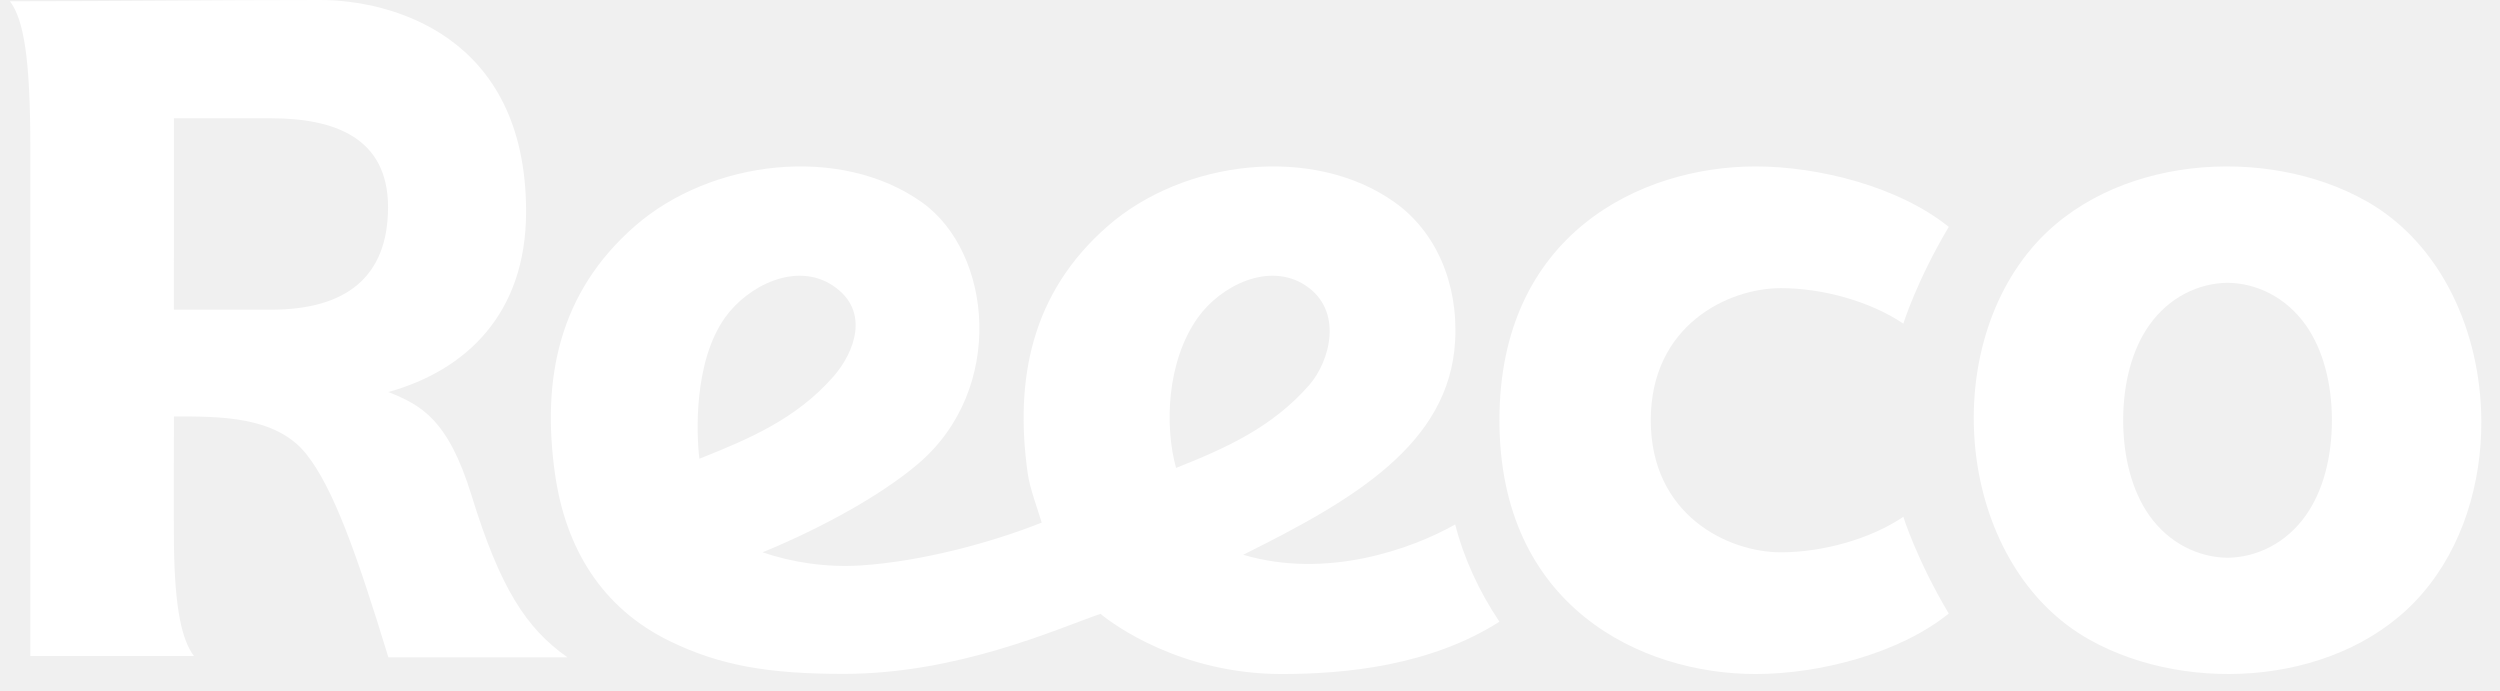
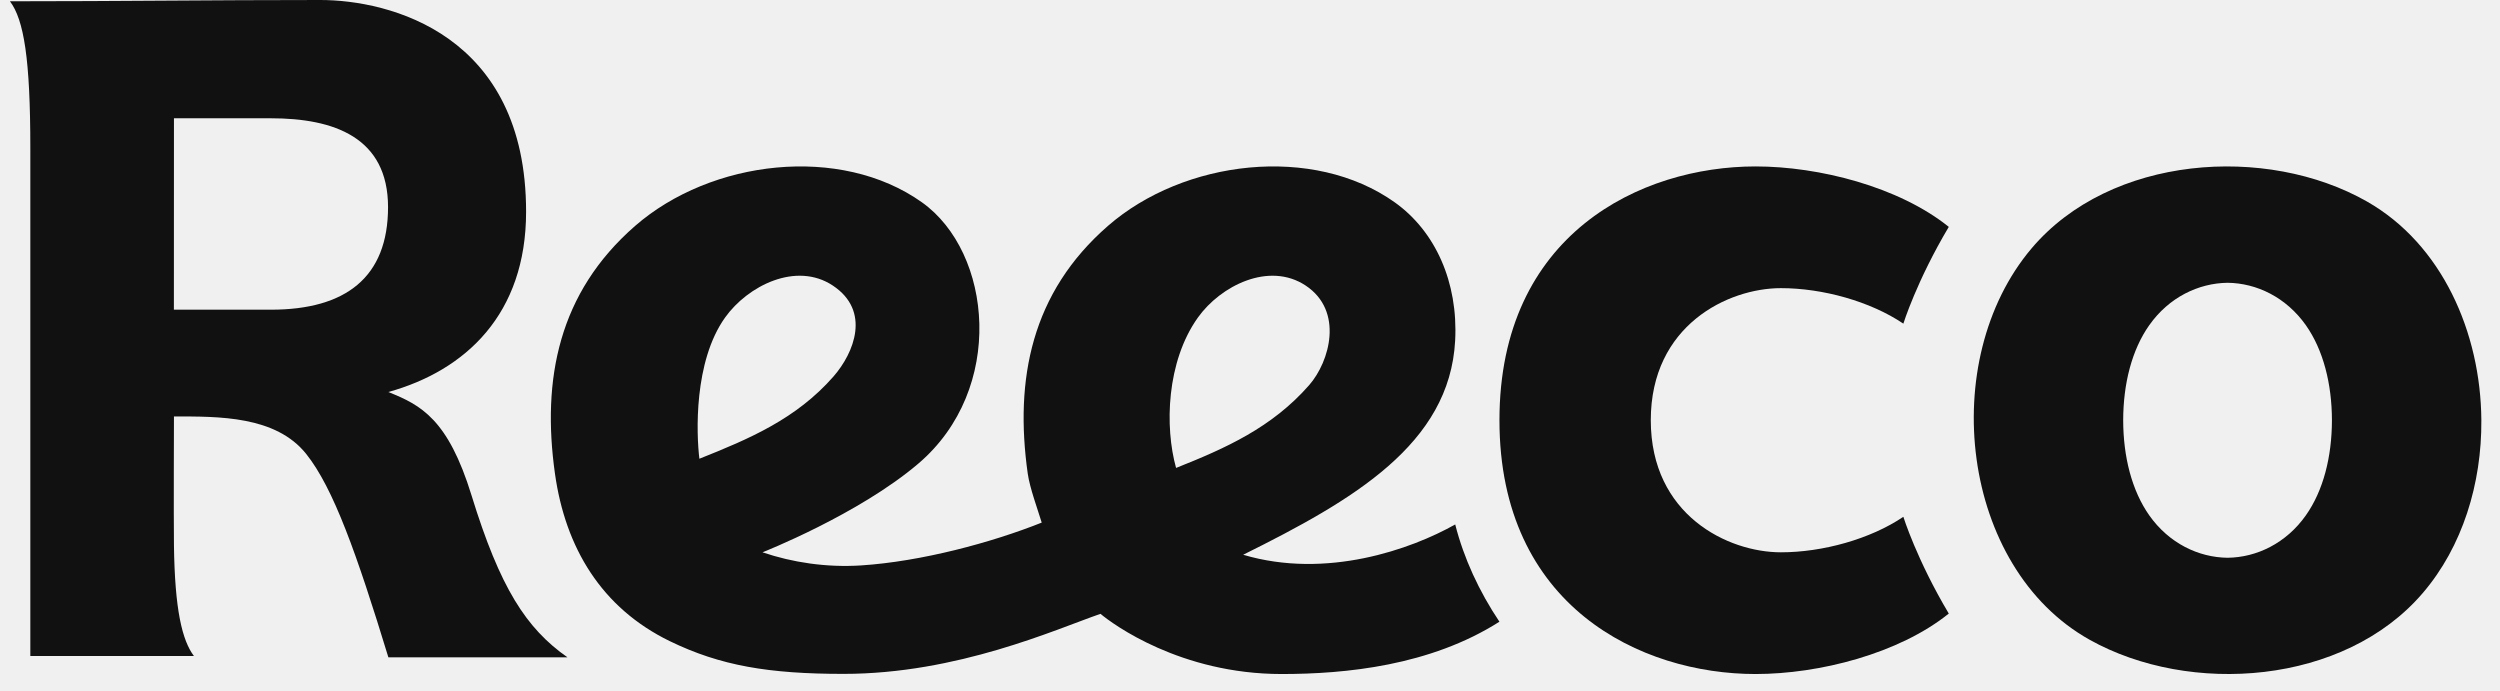
<svg xmlns="http://www.w3.org/2000/svg" width="105" height="29" viewBox="0 0 105 29" fill="none">
-   <path d="M19.803 20.802C18.82 17.611 17.684 17.01 16.308 16.465C19.555 15.563 22.096 13.196 22.096 8.893C22.098 1.421 16.346 0 13.446 0C8.832 0 5.032 0.054 0.418 0.054C1.003 0.834 1.274 2.462 1.274 6.233C1.274 11.041 1.274 11.041 1.274 27.553H8.145C7.648 26.889 7.343 25.61 7.306 22.915C7.291 21.69 7.306 17.491 7.306 17.491C9.191 17.491 11.583 17.462 12.863 19.069C13.999 20.494 14.978 23.239 16.312 27.609H23.834C22.096 26.388 21.001 24.691 19.803 20.802ZM11.379 13.007C9.496 13.007 7.303 13.007 7.303 13.007C7.303 13.007 7.306 6.31 7.306 4.968C7.306 4.968 9.911 4.968 11.379 4.968C14.022 4.968 16.298 5.765 16.298 8.702C16.296 11.64 14.529 13.007 11.379 13.007Z" fill="white" />
-   <path d="M104.216 17.652C104.19 13.951 102.555 10.255 99.415 8.465C95.186 6.057 88.633 6.52 85.325 10.432C81.34 15.143 82.336 23.834 87.762 26.869C91.974 29.225 98.452 28.77 101.755 24.908C103.427 22.959 104.234 20.305 104.216 17.652ZM93.557 23.426C92.334 23.412 91.096 22.818 90.268 21.645C89.537 20.607 89.175 19.183 89.173 17.652C89.175 16.119 89.535 14.694 90.268 13.658C91.096 12.485 92.334 11.893 93.557 11.877C94.78 11.891 96.016 12.485 96.845 13.658C97.576 14.696 97.939 16.12 97.94 17.652C97.939 19.185 97.578 20.609 96.845 21.645C96.017 22.818 94.78 23.412 93.557 23.426Z" fill="white" />
-   <path d="M74.797 23.197C72.577 23.197 69.332 21.639 69.332 17.649C69.332 13.66 72.577 12.102 74.797 12.102C76.546 12.102 78.55 12.655 79.94 13.593C79.94 13.593 80.497 11.8 81.848 9.529C79.748 7.842 76.399 6.99 73.733 6.99C68.917 6.99 62.976 9.83 62.976 17.649C62.976 25.469 68.917 28.309 73.733 28.309C76.399 28.309 79.748 27.458 81.848 25.77C80.497 23.499 79.94 21.706 79.94 21.706C78.55 22.644 76.546 23.197 74.797 23.197Z" fill="white" />
-   <path d="M52.213 23.3C56.837 21.004 60.883 18.655 61.116 14.309C61.248 11.849 60.281 9.708 58.576 8.496C55.159 6.067 49.726 6.705 46.532 9.489C43.317 12.291 42.607 15.928 43.165 19.891C43.252 20.501 43.581 21.387 43.752 21.949C41.653 22.787 38.696 23.584 36.16 23.748C34.713 23.841 33.279 23.624 32.025 23.197C32.025 23.197 36.058 21.61 38.567 19.474C42.245 16.344 41.68 10.6 38.719 8.496C35.302 6.067 29.868 6.705 26.674 9.489C23.459 12.291 22.75 15.928 23.308 19.891C23.744 22.999 25.258 25.533 28.137 26.931C30.255 27.96 32.291 28.303 35.429 28.303C40.219 28.303 44.348 26.428 46.22 25.781C46.743 26.219 49.587 28.309 53.828 28.309C56.515 28.309 60.067 27.962 62.976 26.112C62.124 24.841 61.479 23.447 61.119 22.027C59.272 23.069 55.711 24.338 52.213 23.3ZM30.455 13.334C31.405 12.004 33.437 10.975 34.976 11.992C36.585 13.057 35.875 14.818 35.007 15.812C33.447 17.594 31.463 18.436 29.374 19.267C29.247 18.228 29.131 15.187 30.455 13.334ZM50.314 13.334C51.265 12.004 53.297 10.975 54.836 11.992C56.444 13.057 55.853 15.184 54.984 16.176C53.423 17.958 51.484 18.823 49.395 19.653C48.914 17.931 48.989 15.187 50.314 13.334Z" fill="white" />
+   <g clip-path="url(#clip0_2097_12282)">
+     <path d="M19.803 20.802C18.82 17.611 17.684 17.01 16.308 16.465C19.555 15.563 22.096 13.196 22.096 8.893C22.098 1.421 16.346 0 13.446 0C8.832 0 5.032 0.054 0.418 0.054C1.003 0.834 1.274 2.462 1.274 6.233C1.274 11.041 1.274 11.041 1.274 27.553H8.145C7.648 26.889 7.343 25.61 7.306 22.915C7.291 21.69 7.306 17.491 7.306 17.491C9.191 17.491 11.583 17.462 12.863 19.069C13.999 20.494 14.978 23.239 16.312 27.609H23.834C22.096 26.388 21.001 24.691 19.803 20.802ZM11.379 13.007C9.496 13.007 7.303 13.007 7.303 13.007C7.303 13.007 7.306 6.31 7.306 4.968C7.306 4.968 9.911 4.968 11.379 4.968C14.022 4.968 16.298 5.765 16.298 8.702C16.296 11.64 14.529 13.007 11.379 13.007Z" fill="#111111" />
+     <path d="M104.217 17.652C104.191 13.951 102.556 10.255 99.415 8.465C95.187 6.057 88.635 6.52 85.326 10.432C81.341 15.143 82.337 23.834 87.763 26.869C91.975 29.225 98.453 28.77 101.756 24.908C103.428 22.959 104.235 20.305 104.217 17.652ZM93.558 23.426C92.335 23.412 91.097 22.818 90.269 21.645C89.538 20.607 89.176 19.183 89.174 17.652C89.176 16.119 89.536 14.694 90.269 13.658C91.097 12.485 92.335 11.893 93.558 11.877C94.781 11.891 96.016 12.485 96.846 13.658C97.577 14.696 97.939 16.12 97.941 17.652C97.939 19.185 97.579 20.609 96.846 21.645C96.018 22.818 94.781 23.412 93.558 23.426Z" fill="#111111" />
+     <path d="M74.798 23.197C72.578 23.197 69.333 21.639 69.333 17.649C69.333 13.66 72.578 12.102 74.798 12.102C76.547 12.102 78.551 12.655 79.941 13.593C79.941 13.593 80.498 11.8 81.849 9.529C79.749 7.842 76.4 6.99 73.734 6.99C68.918 6.99 62.977 9.83 62.977 17.649C62.977 25.469 68.918 28.309 73.734 28.309C76.4 28.309 79.749 27.458 81.849 25.77C80.498 23.499 79.941 21.706 79.941 21.706C78.551 22.644 76.547 23.197 74.798 23.197Z" fill="#111111" />
+     <path d="M52.213 23.3C56.837 21.004 60.883 18.655 61.116 14.309C61.248 11.849 60.281 9.708 58.576 8.496C55.159 6.067 49.726 6.705 46.532 9.489C43.317 12.291 42.607 15.928 43.165 19.891C43.252 20.501 43.581 21.387 43.752 21.949C41.653 22.787 38.696 23.584 36.16 23.748C34.713 23.841 33.279 23.624 32.025 23.197C32.025 23.197 36.058 21.61 38.567 19.474C42.245 16.344 41.68 10.6 38.719 8.496C35.302 6.067 29.868 6.705 26.674 9.489C23.459 12.291 22.75 15.928 23.308 19.891C23.744 22.999 25.258 25.533 28.137 26.931C30.255 27.96 32.291 28.303 35.429 28.303C40.219 28.303 44.348 26.428 46.22 25.781C46.743 26.219 49.587 28.309 53.828 28.309C56.515 28.309 60.067 27.962 62.976 26.112C62.124 24.841 61.479 23.447 61.119 22.027C59.272 23.069 55.711 24.338 52.213 23.3ZM30.455 13.334C31.405 12.004 33.437 10.975 34.976 11.992C36.585 13.057 35.875 14.818 35.007 15.812C33.447 17.594 31.463 18.436 29.374 19.267C29.247 18.228 29.131 15.187 30.455 13.334ZM50.314 13.334C51.265 12.004 53.297 10.975 54.836 11.992C56.444 13.057 55.853 15.184 54.984 16.176C53.423 17.958 51.484 18.823 49.395 19.653C48.914 17.931 48.989 15.187 50.314 13.334Z" fill="#111111" />
+   </g>
+   <defs>
+     <clipPath id="clip0_2097_12282">
+       <rect width="105" height="29" fill="white" />
+     </clipPath>
+   </defs>
</svg>
